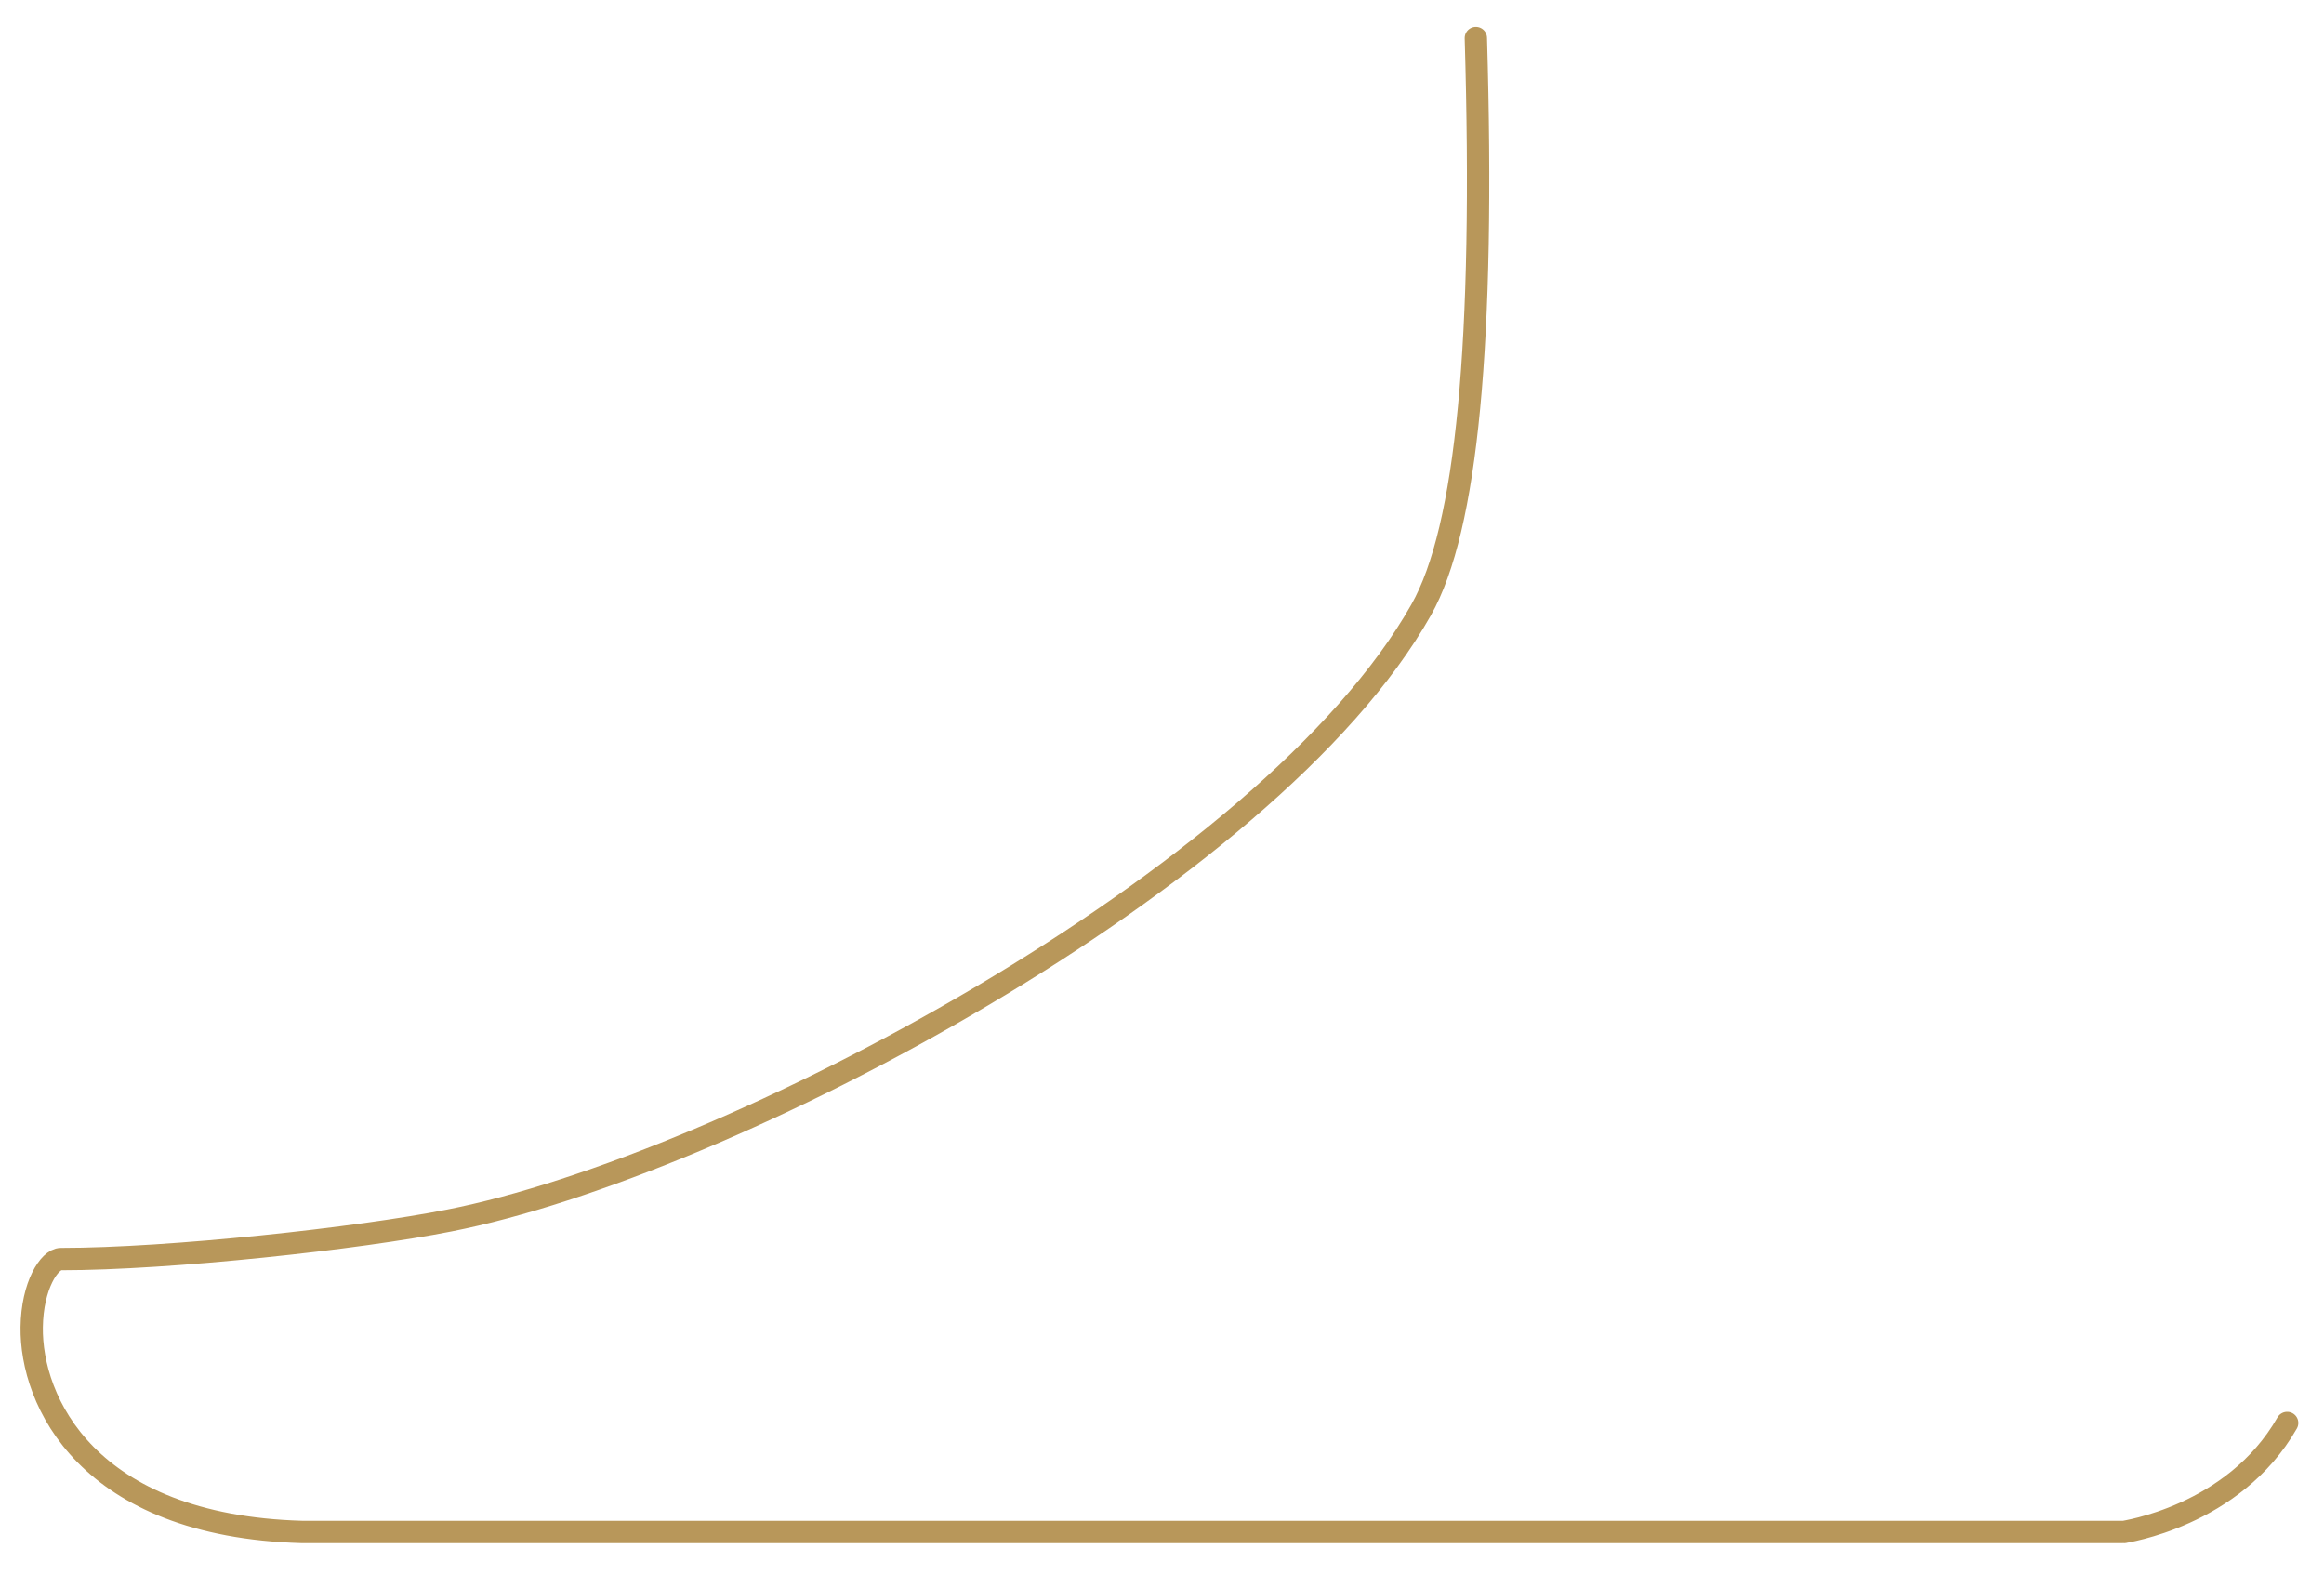
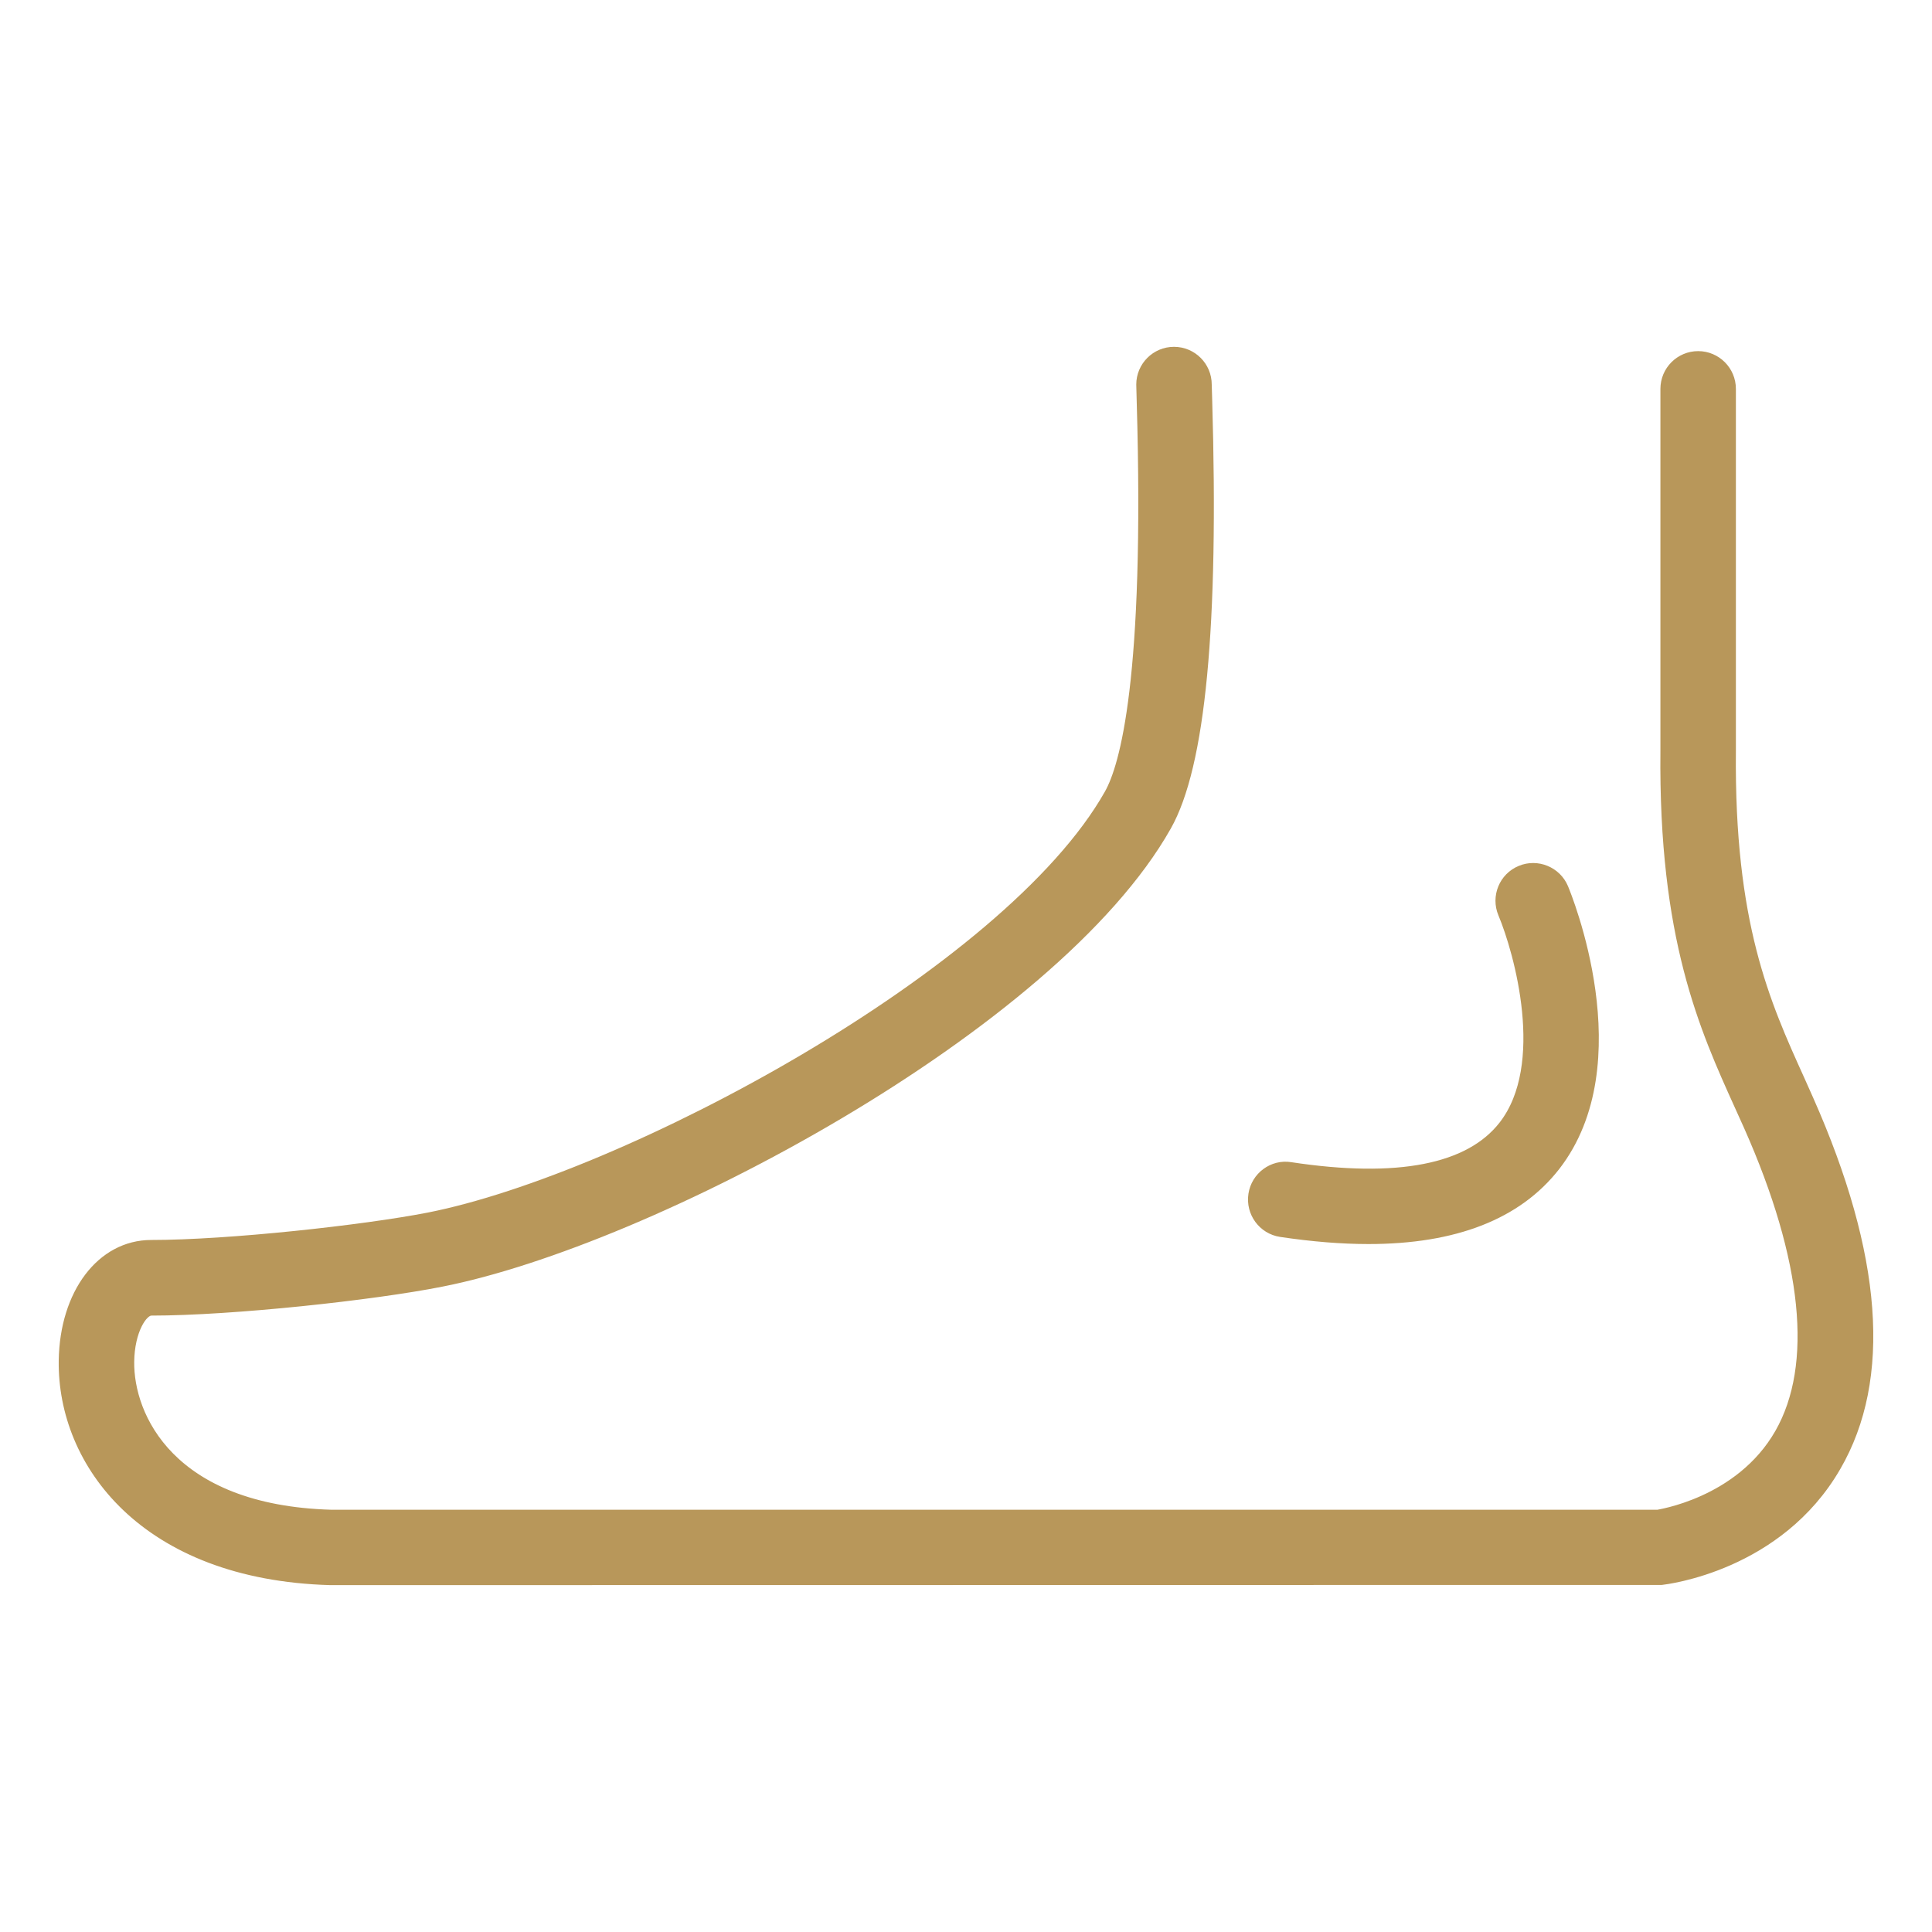
- <svg xmlns="http://www.w3.org/2000/svg" viewBox="4 26 164 112" fill="none" stroke="#B8975A" stroke-width="1.576" stroke-linejoin="round" stroke-linecap="round">
-   <path d="M165.4,126.4 c-3.788,6.638-11.601,7.679-11.497,7.691H25.312c-15.208-0.433-19.147-9.286-19.074-14.45c0.037-2.935,1.248-4.804,2.058-4.804 c7.669,0,21.032-1.455,27.41-2.723c19.592-3.836,57.859-24.076,68.582-43.083c3.233-5.712,4.494-18.91,3.86-40.347" />
+ <svg xmlns="http://www.w3.org/2000/svg" viewBox="-6 -6 182.649 182.649" fill="#B8975A" stroke="#B8975A" stroke-width="0.9" stroke-linejoin="round">
+   <path d="M165.002,97.959l-0.853-1.912c-3.27-7.222-6.649-14.705-6.49-31.055v-34.23c0-1.72-1.401-3.118-3.118-3.118 s-3.117,1.397-3.117,3.118v34.2c-0.183,17.695,3.653,26.177,7.039,33.655l0.846,1.875c5.572,12.562,6.583,22.578,2.93,28.996 c-3.788,6.638-11.601,7.679-11.497,7.691H25.312c-15.208-0.433-19.147-9.286-19.074-14.45c0.037-2.935,1.248-4.804,2.058-4.804 c7.669,0,21.032-1.455,27.41-2.723c19.592-3.836,57.859-24.076,68.582-43.083c3.233-5.712,4.494-18.91,3.86-40.347l-0.042-1.416 c0-1.72-1.395-3.118-3.118-3.118c-1.717,0-3.117,1.397-3.117,3.118l0.042,1.595c0.768,26.208-1.589,34.486-3.057,37.095 c-9.59,17.013-45.802,36.389-64.353,40.036c-6.104,1.188-18.882,2.594-26.208,2.594c-4.713,0-8.199,4.598-8.293,10.955 c-0.137,9.669,7.663,20.276,25.215,20.775l125.865-0.018c0.451-0.055,11.064-1.291,16.515-10.748 C172.401,124.35,171.531,112.683,165.002,97.959z" />
+   <path d="M115.083,110.491c2.984,0.445,5.742,0.67,8.288,0.67c8.165,0,14.084-2.313,17.67-6.904 c7.594-9.756,1.06-25.633,0.78-26.306c-0.658-1.583-2.503-2.332-4.074-1.672c-1.595,0.661-2.338,2.497-1.675,4.08 c1.522,3.632,4.513,14.325,0.049,20.049c-3.215,4.116-9.979,5.443-20.106,3.909c-1.692-0.28-3.288,0.913-3.544,2.605 C112.209,108.64,113.385,110.235,115.083,110.491z" />
</svg>
